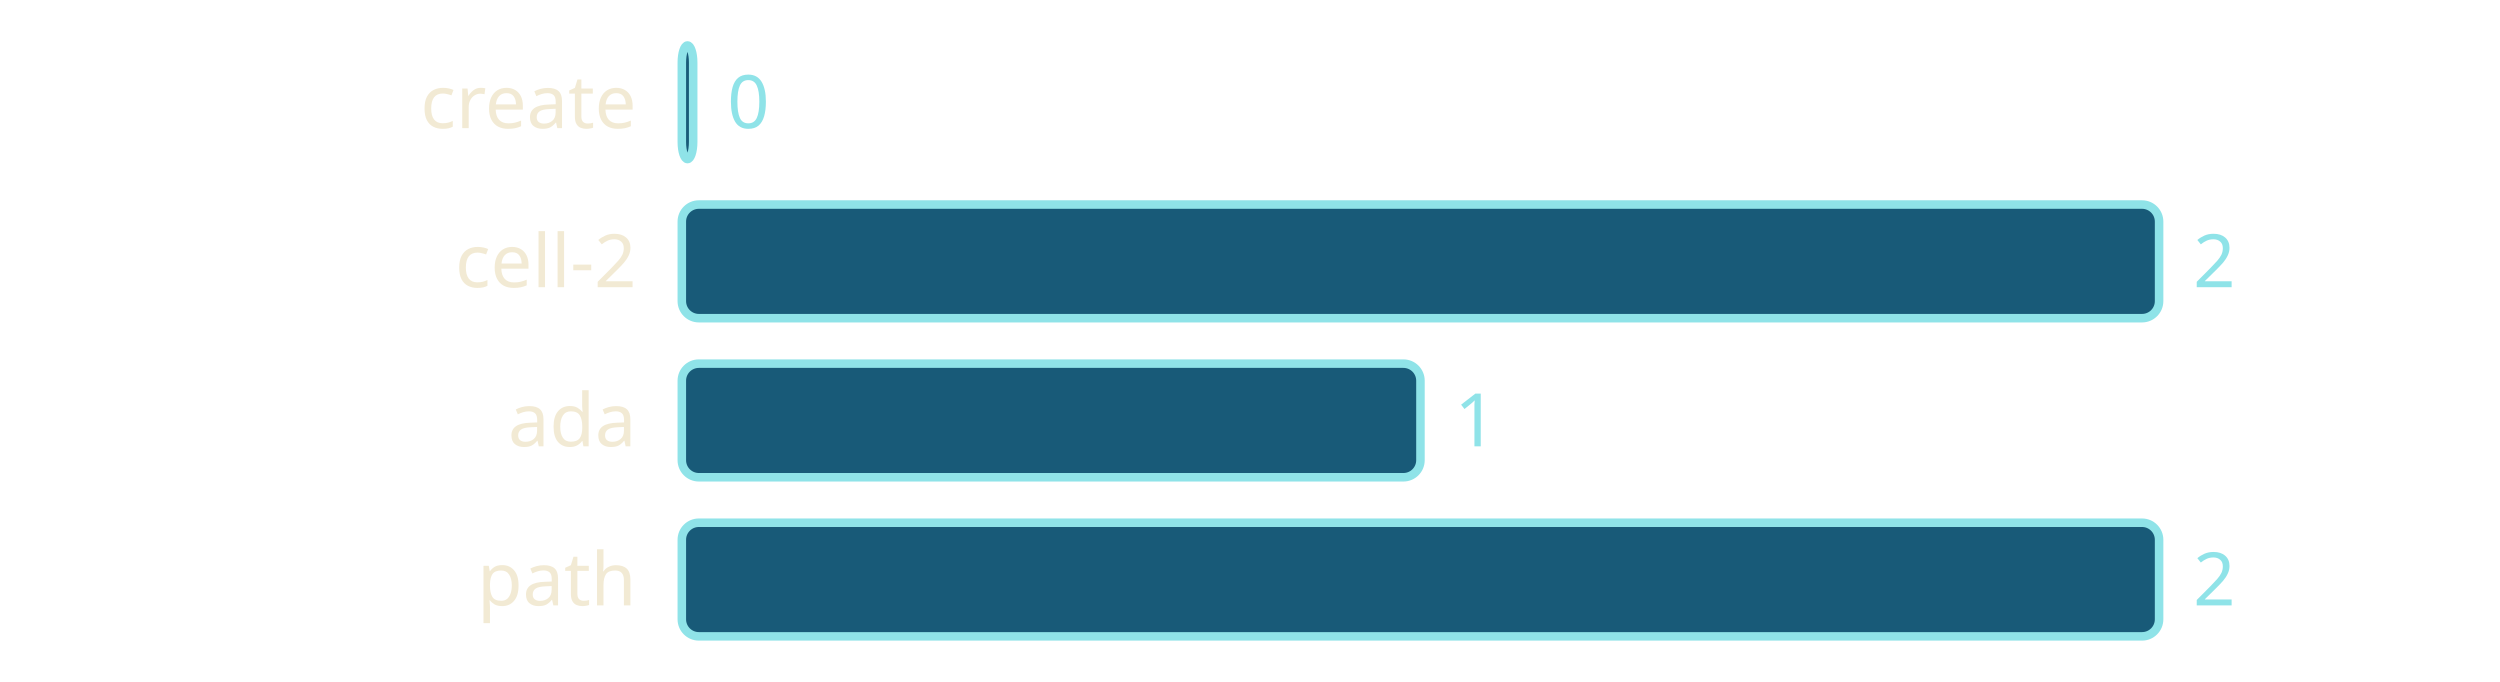
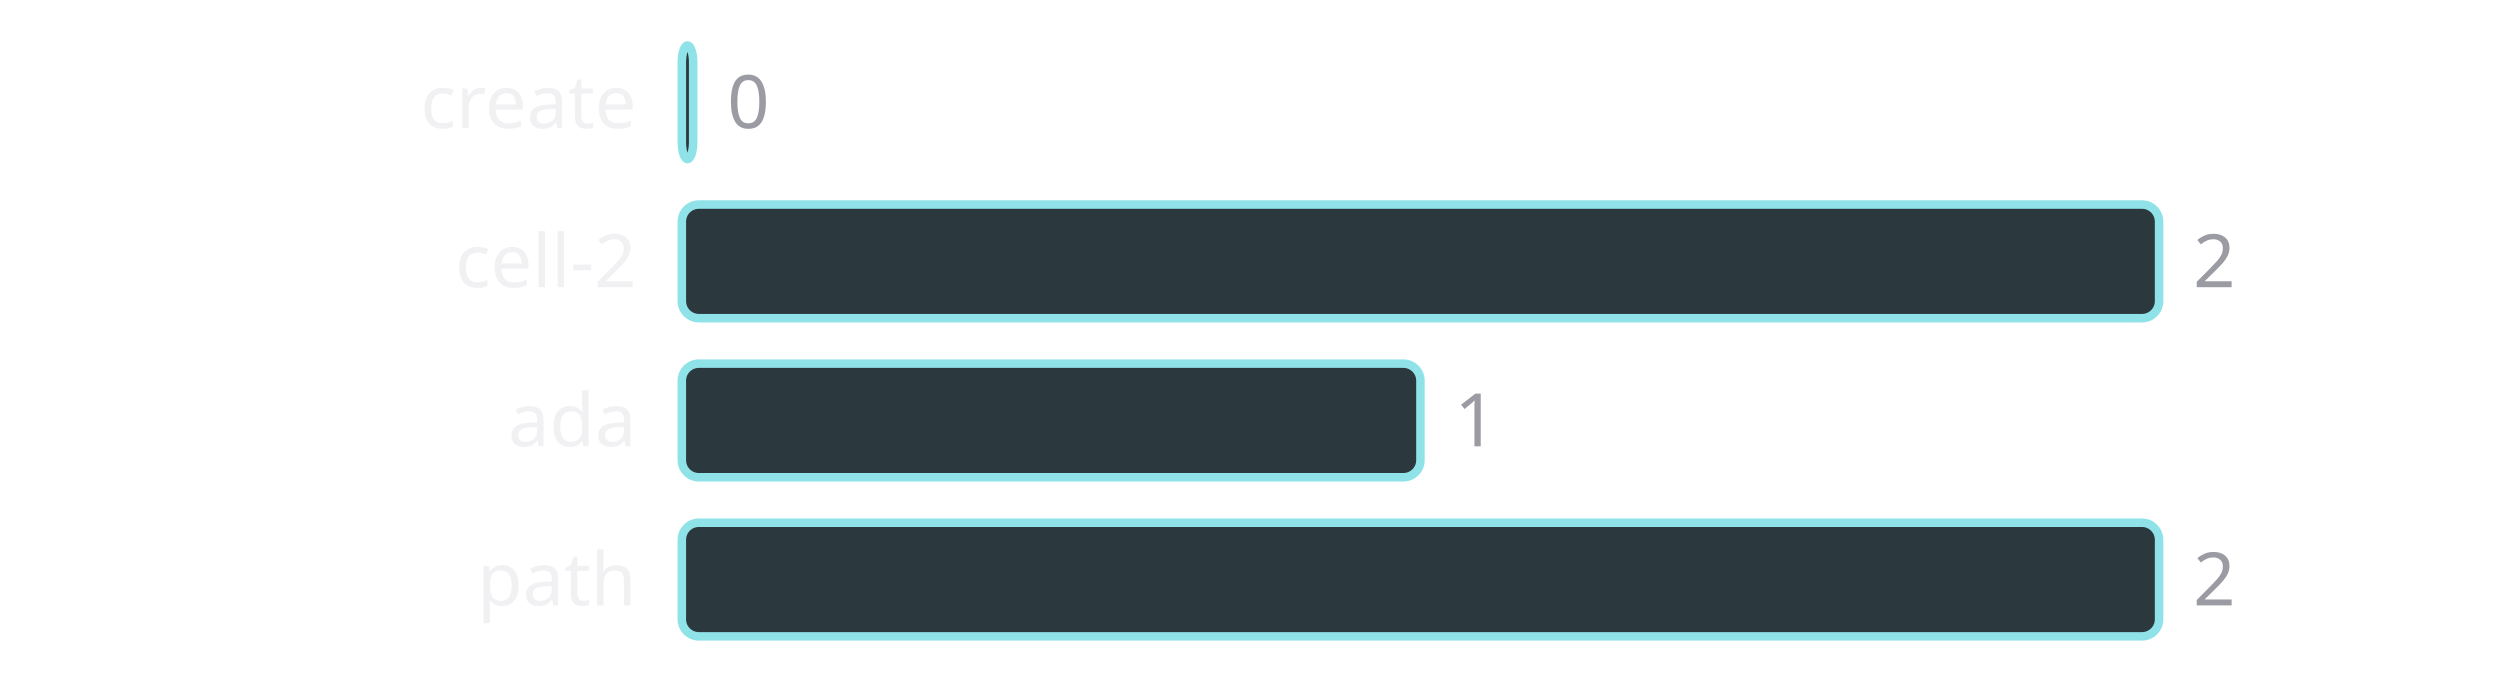
<svg xmlns="http://www.w3.org/2000/svg" id="row-counts-1-dark" width="100%" style="max-width: 440px;" viewBox="0 0 440 120" role="img" aria-labelledby="row-counts-1-dark-title row-counts-1-dark-desc">
-   <style>#row-counts-1-dark{font-family:"Public Sans",system-ui,sans-serif}#row-counts-1-dark .name{text-anchor:end;font-size:13px;fill:#F2EAD4}#row-counts-1-dark .n{font-size:13px;fill:#8FE3E8}#row-counts-1-dark .bar{fill:#185A78;stroke:#8FE3E8;stroke-width:1.5}</style>
+   <style>#row-counts-1-dark{font-family:"Relate Sans",system-ui,sans-serif}#row-counts-1-dark .name{text-anchor:end;font-size:13px;fill:#F1F1F3}#row-counts-1-dark .n{font-size:13px;fill:#9B9BA3}#row-counts-1-dark .bar{fill:#2B383D;stroke:#8FE3E8;stroke-width:1.5}</style>
  <text class="name" x="112" y="18" dy="0.35em">create</text>
  <rect class="bar" x="120" y="8" width="2" height="20" rx="3" />
  <text class="n" x="128" y="18" dy="0.35em">0</text>
  <text class="name" x="112" y="46" dy="0.35em">cell-2</text>
  <rect class="bar" x="120" y="36" width="260" height="20" rx="3" />
  <text class="n" x="386" y="46" dy="0.35em">2</text>
  <text class="name" x="112" y="74" dy="0.35em">ada</text>
  <rect class="bar" x="120" y="64" width="130" height="20" rx="3" />
  <text class="n" x="256" y="74" dy="0.35em">1</text>
  <text class="name" x="112" y="102" dy="0.35em">path</text>
  <rect class="bar" x="120" y="92" width="260" height="20" rx="3" />
  <text class="n" x="386" y="102" dy="0.35em">2</text>
</svg>
